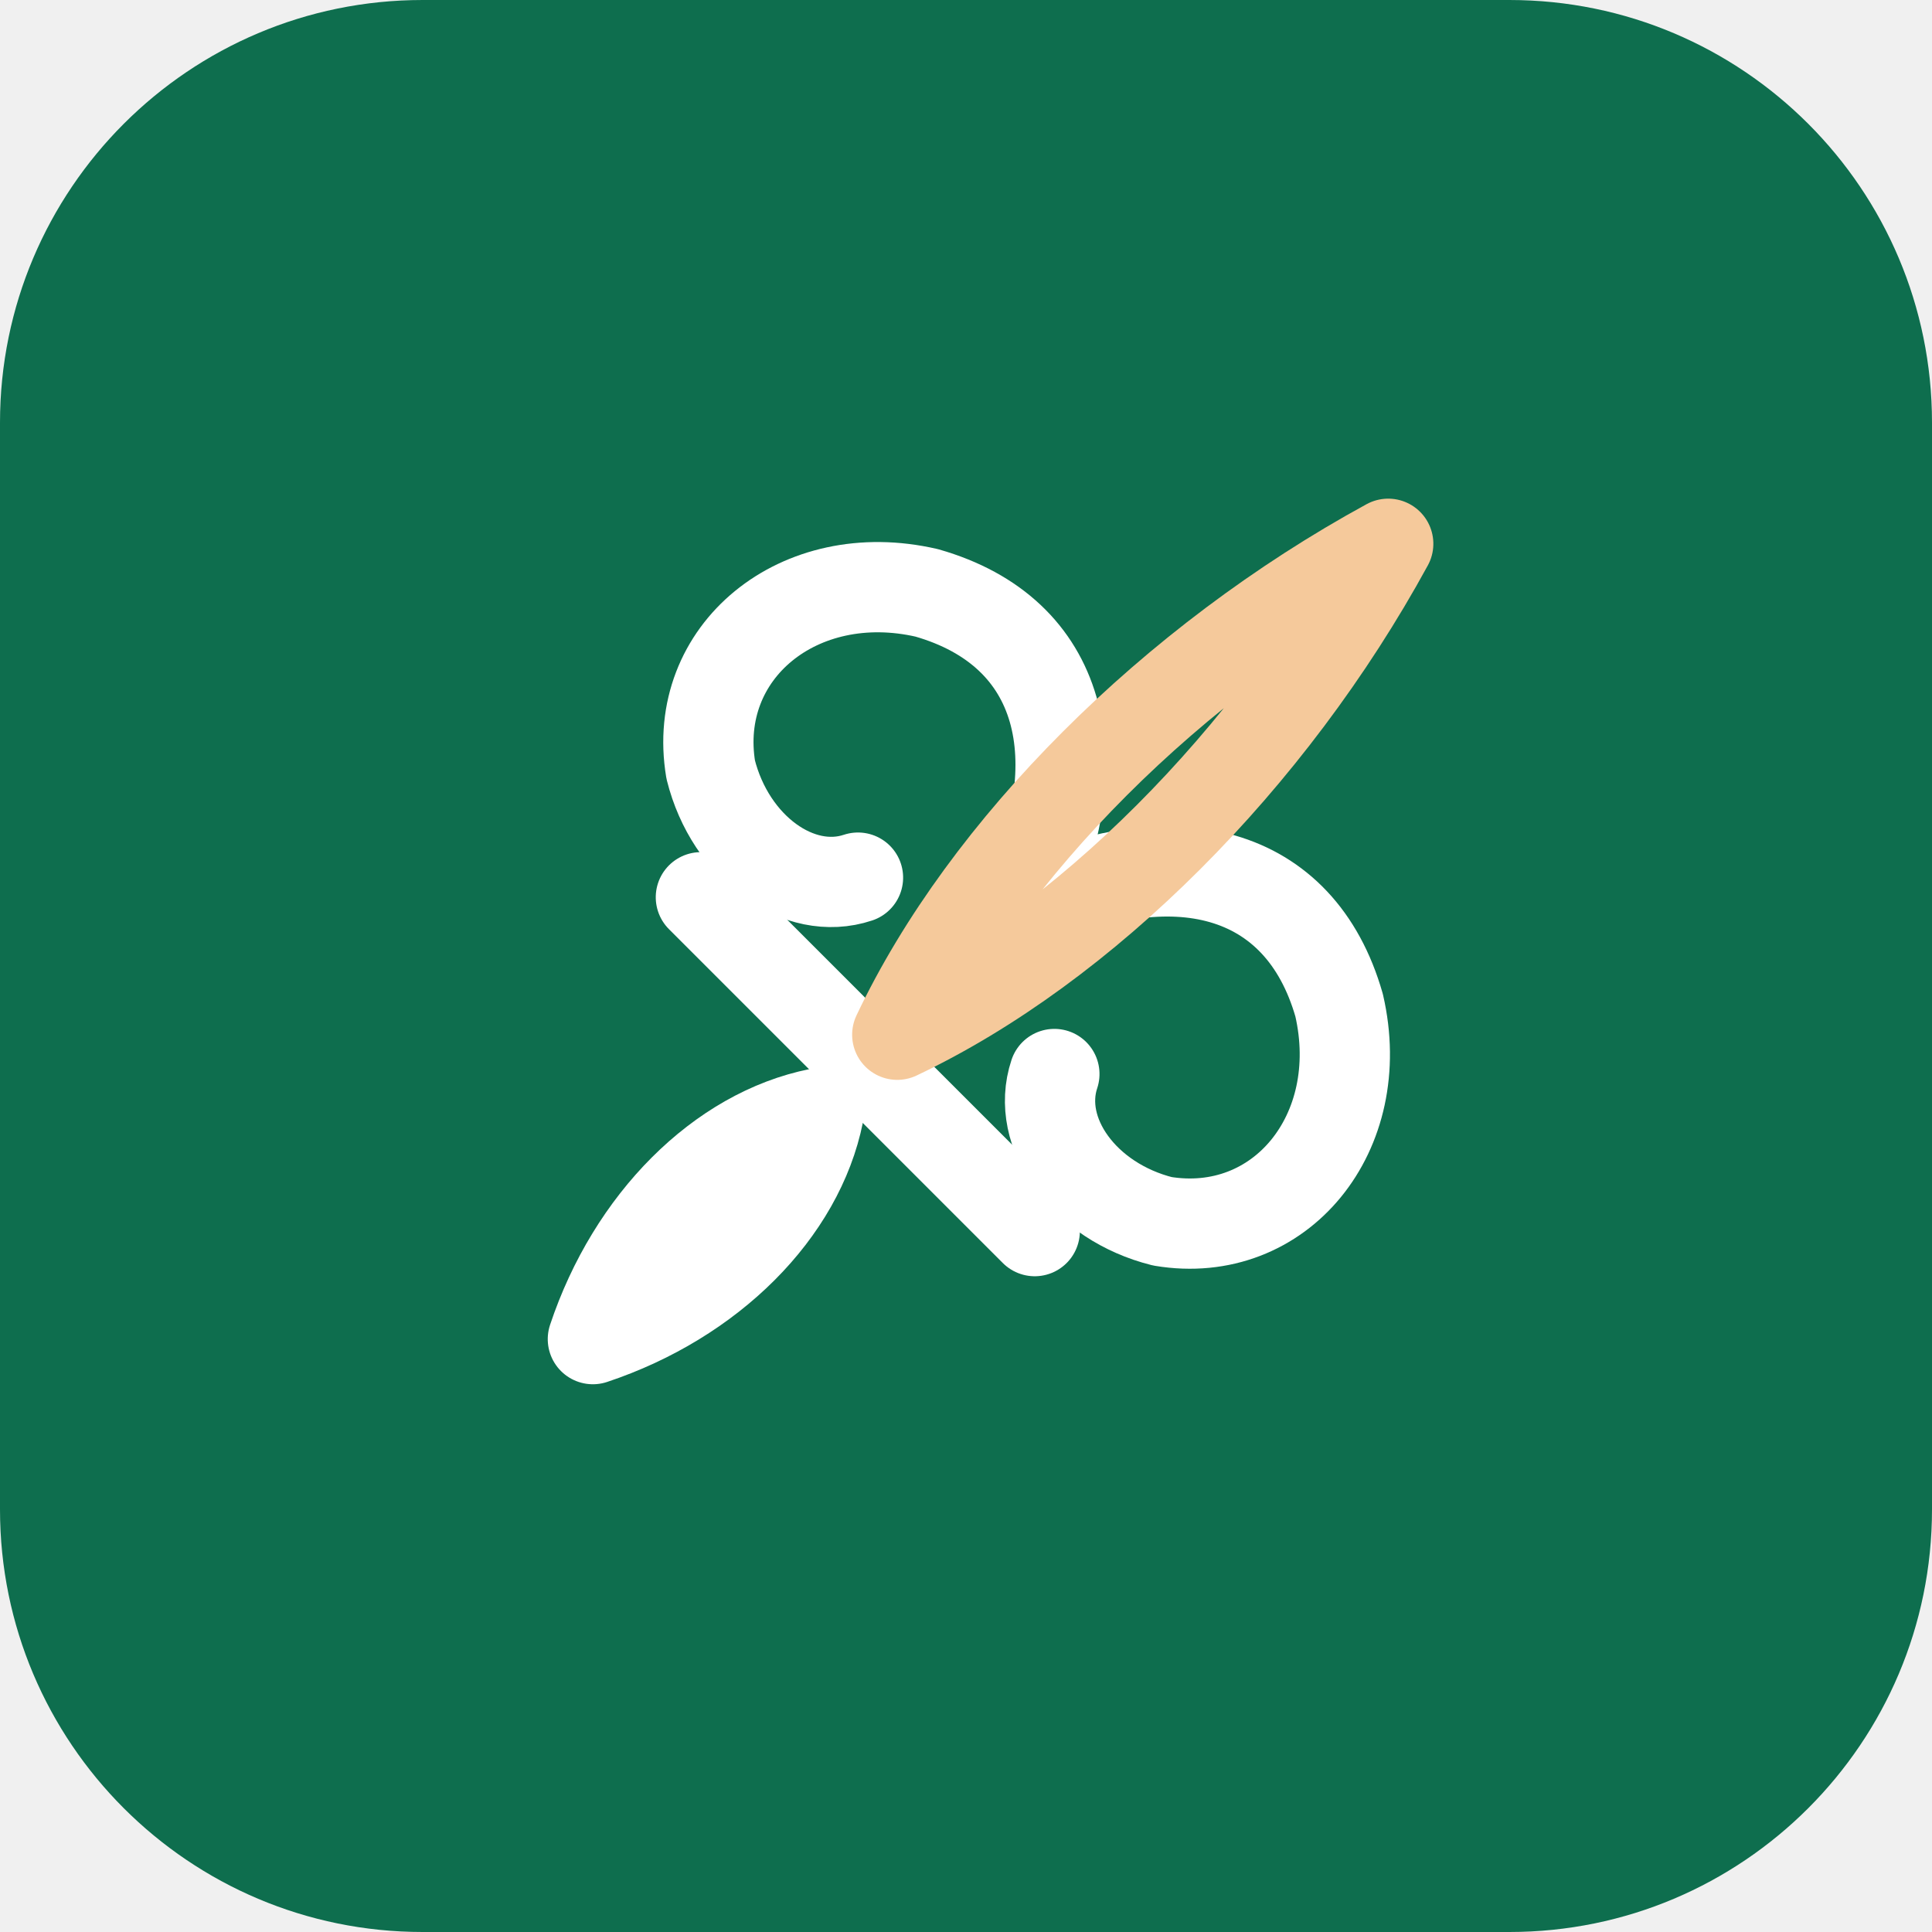
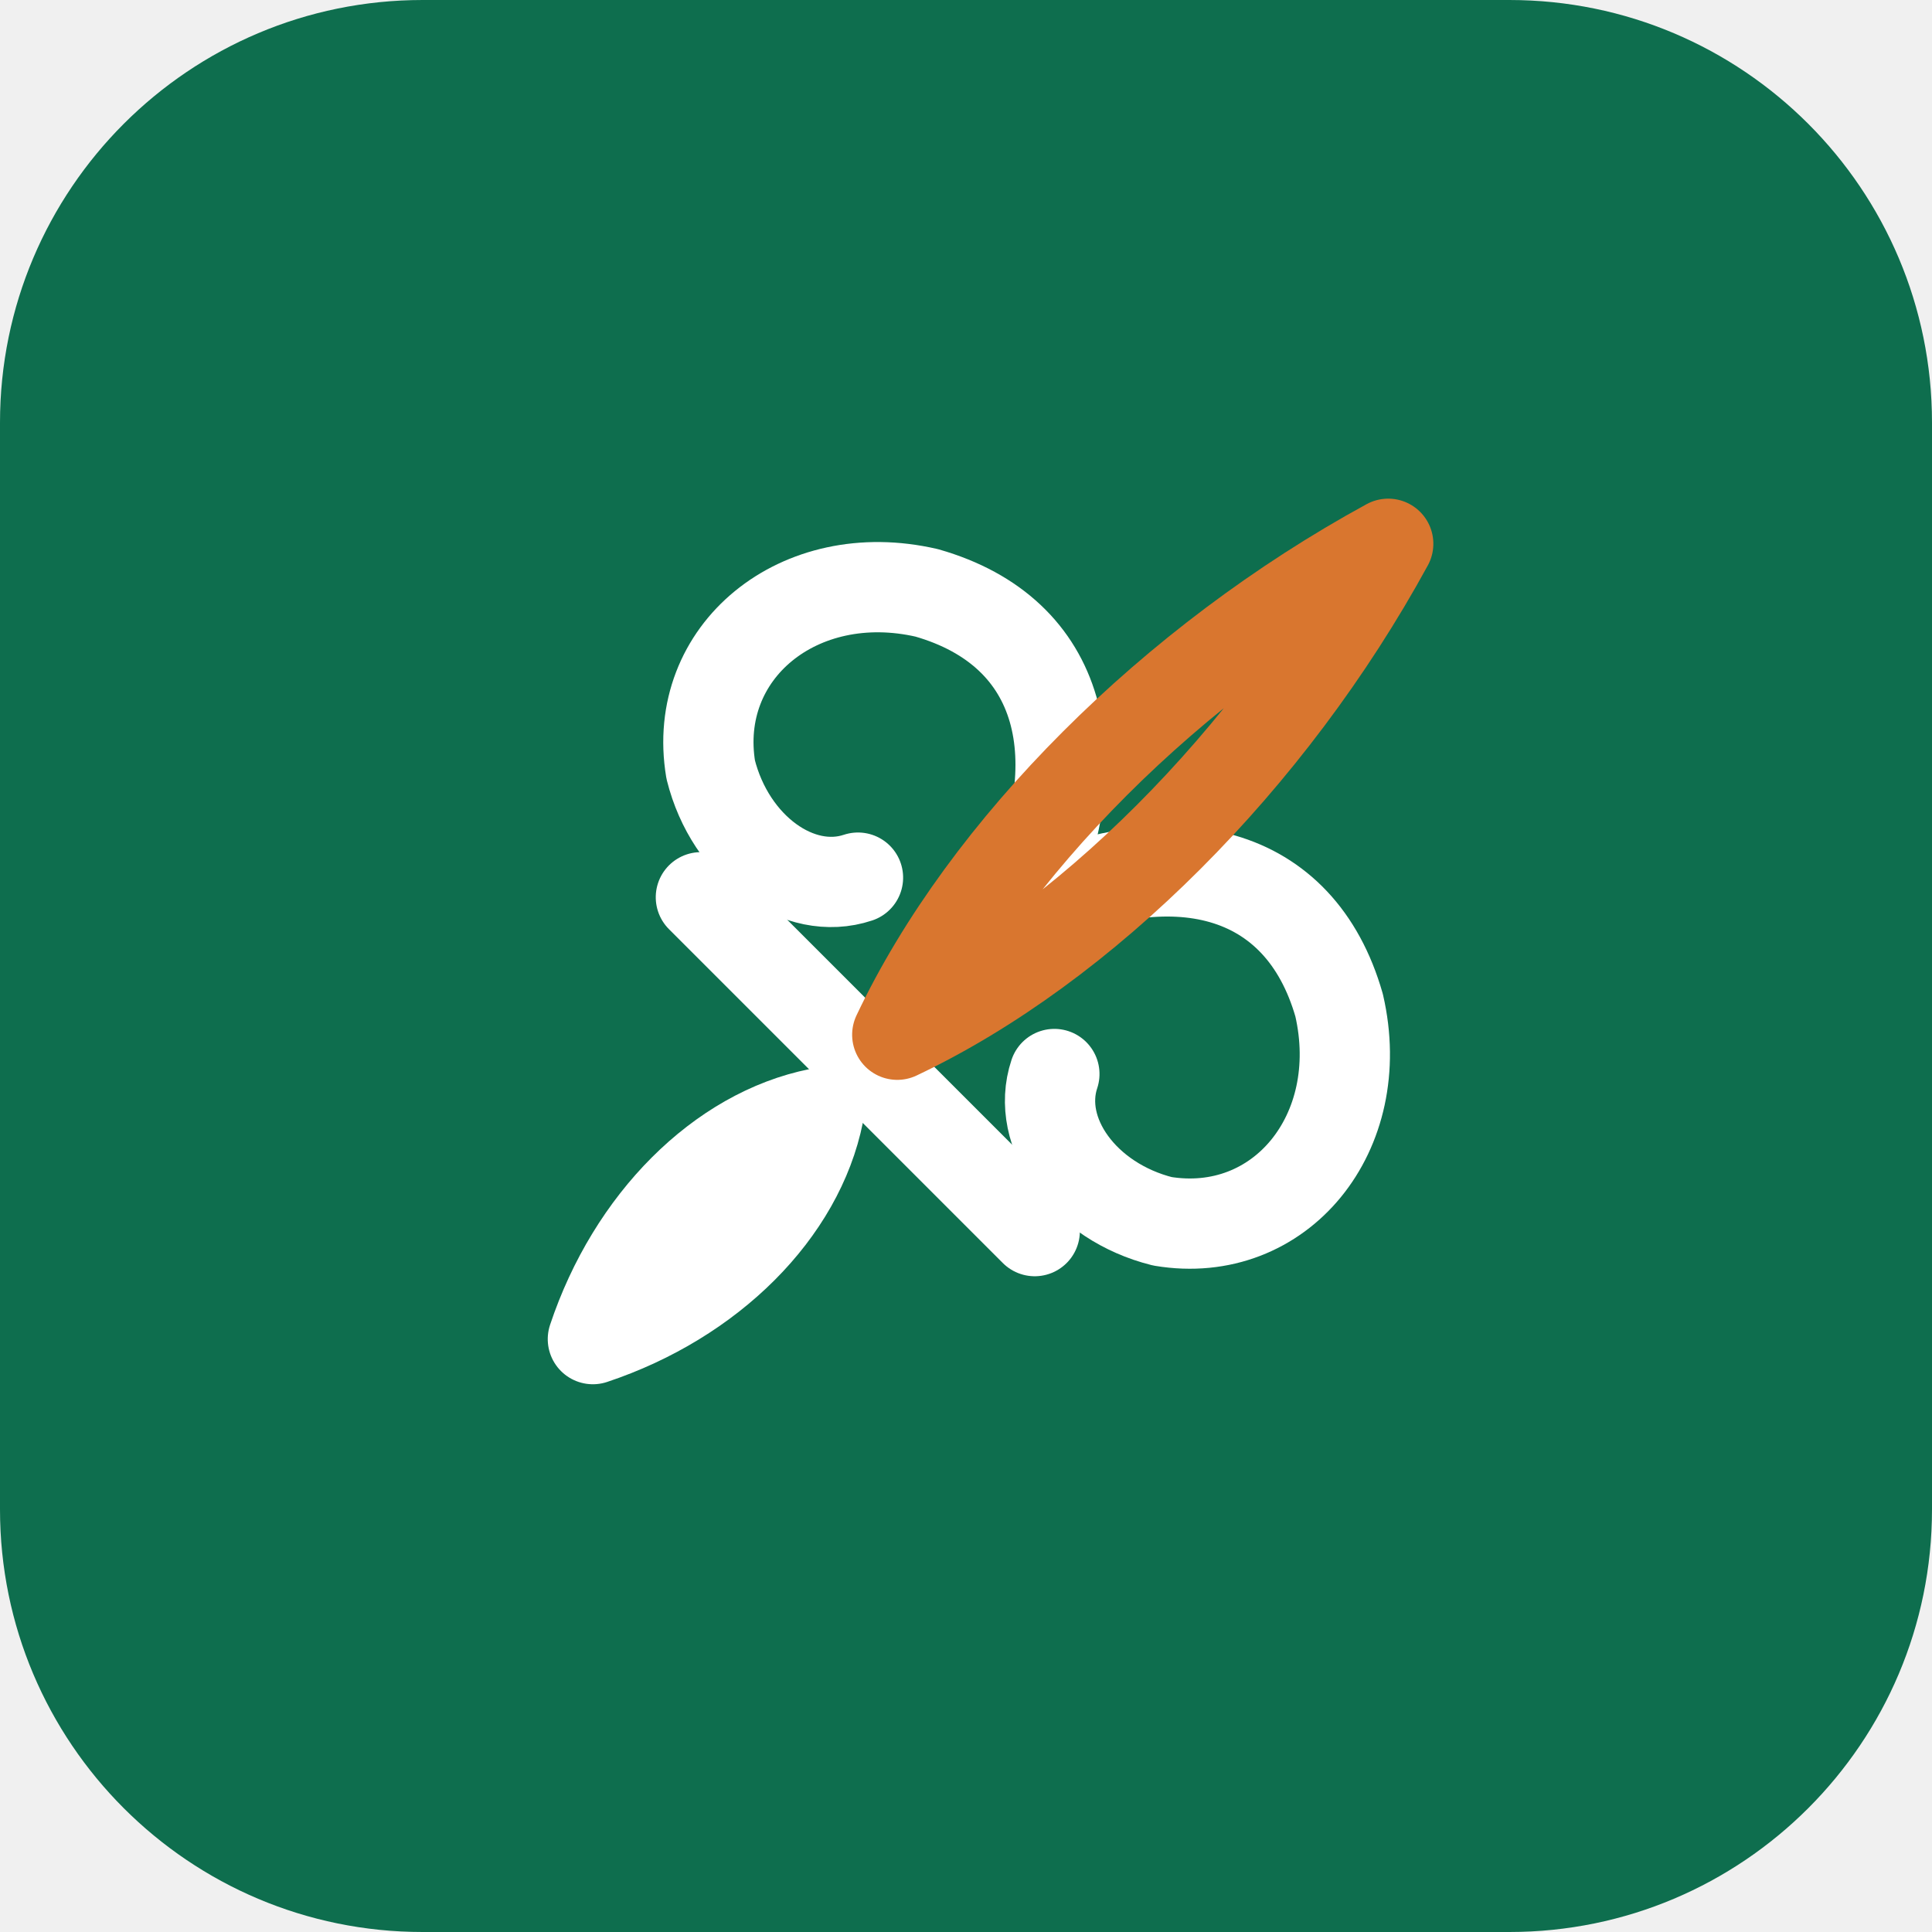
<svg xmlns="http://www.w3.org/2000/svg" viewBox="0 0 64 64" width="16" height="16">
  <rect width="64" height="64" rx="14" fill="#0E6E4E" />
  <g fill="none" stroke="#FFFFFF" stroke-width="6.5" stroke-linecap="round" stroke-linejoin="round" transform="translate(9 9) scale(0.46)">
    <g transform="rotate(45 50 50)">
      <path d="M50 44 C54 33 62 28 71 33 C79 38 80 48 73 53 C68 56 62 55 60 51" />
      <path d="M50 44 C46 33 38 28 29 33 C21 38 20 48 27 53 C32 56 38 55 40 51" />
      <path d="M33 60 H67" />
      <path d="M50 88 C46 80 46 71 50 65 C54 71 54 80 50 88 Z" />
-       <path d="M50 7 C45 24 45 43 50 57 C55 43 55 24 50 7 Z" stroke="#F5C99B" />
+       <path d="M50 7 C45 24 45 43 50 57 C55 43 55 24 50 7 Z" stroke="#D9762F" />
    </g>
  </g>
</svg>
